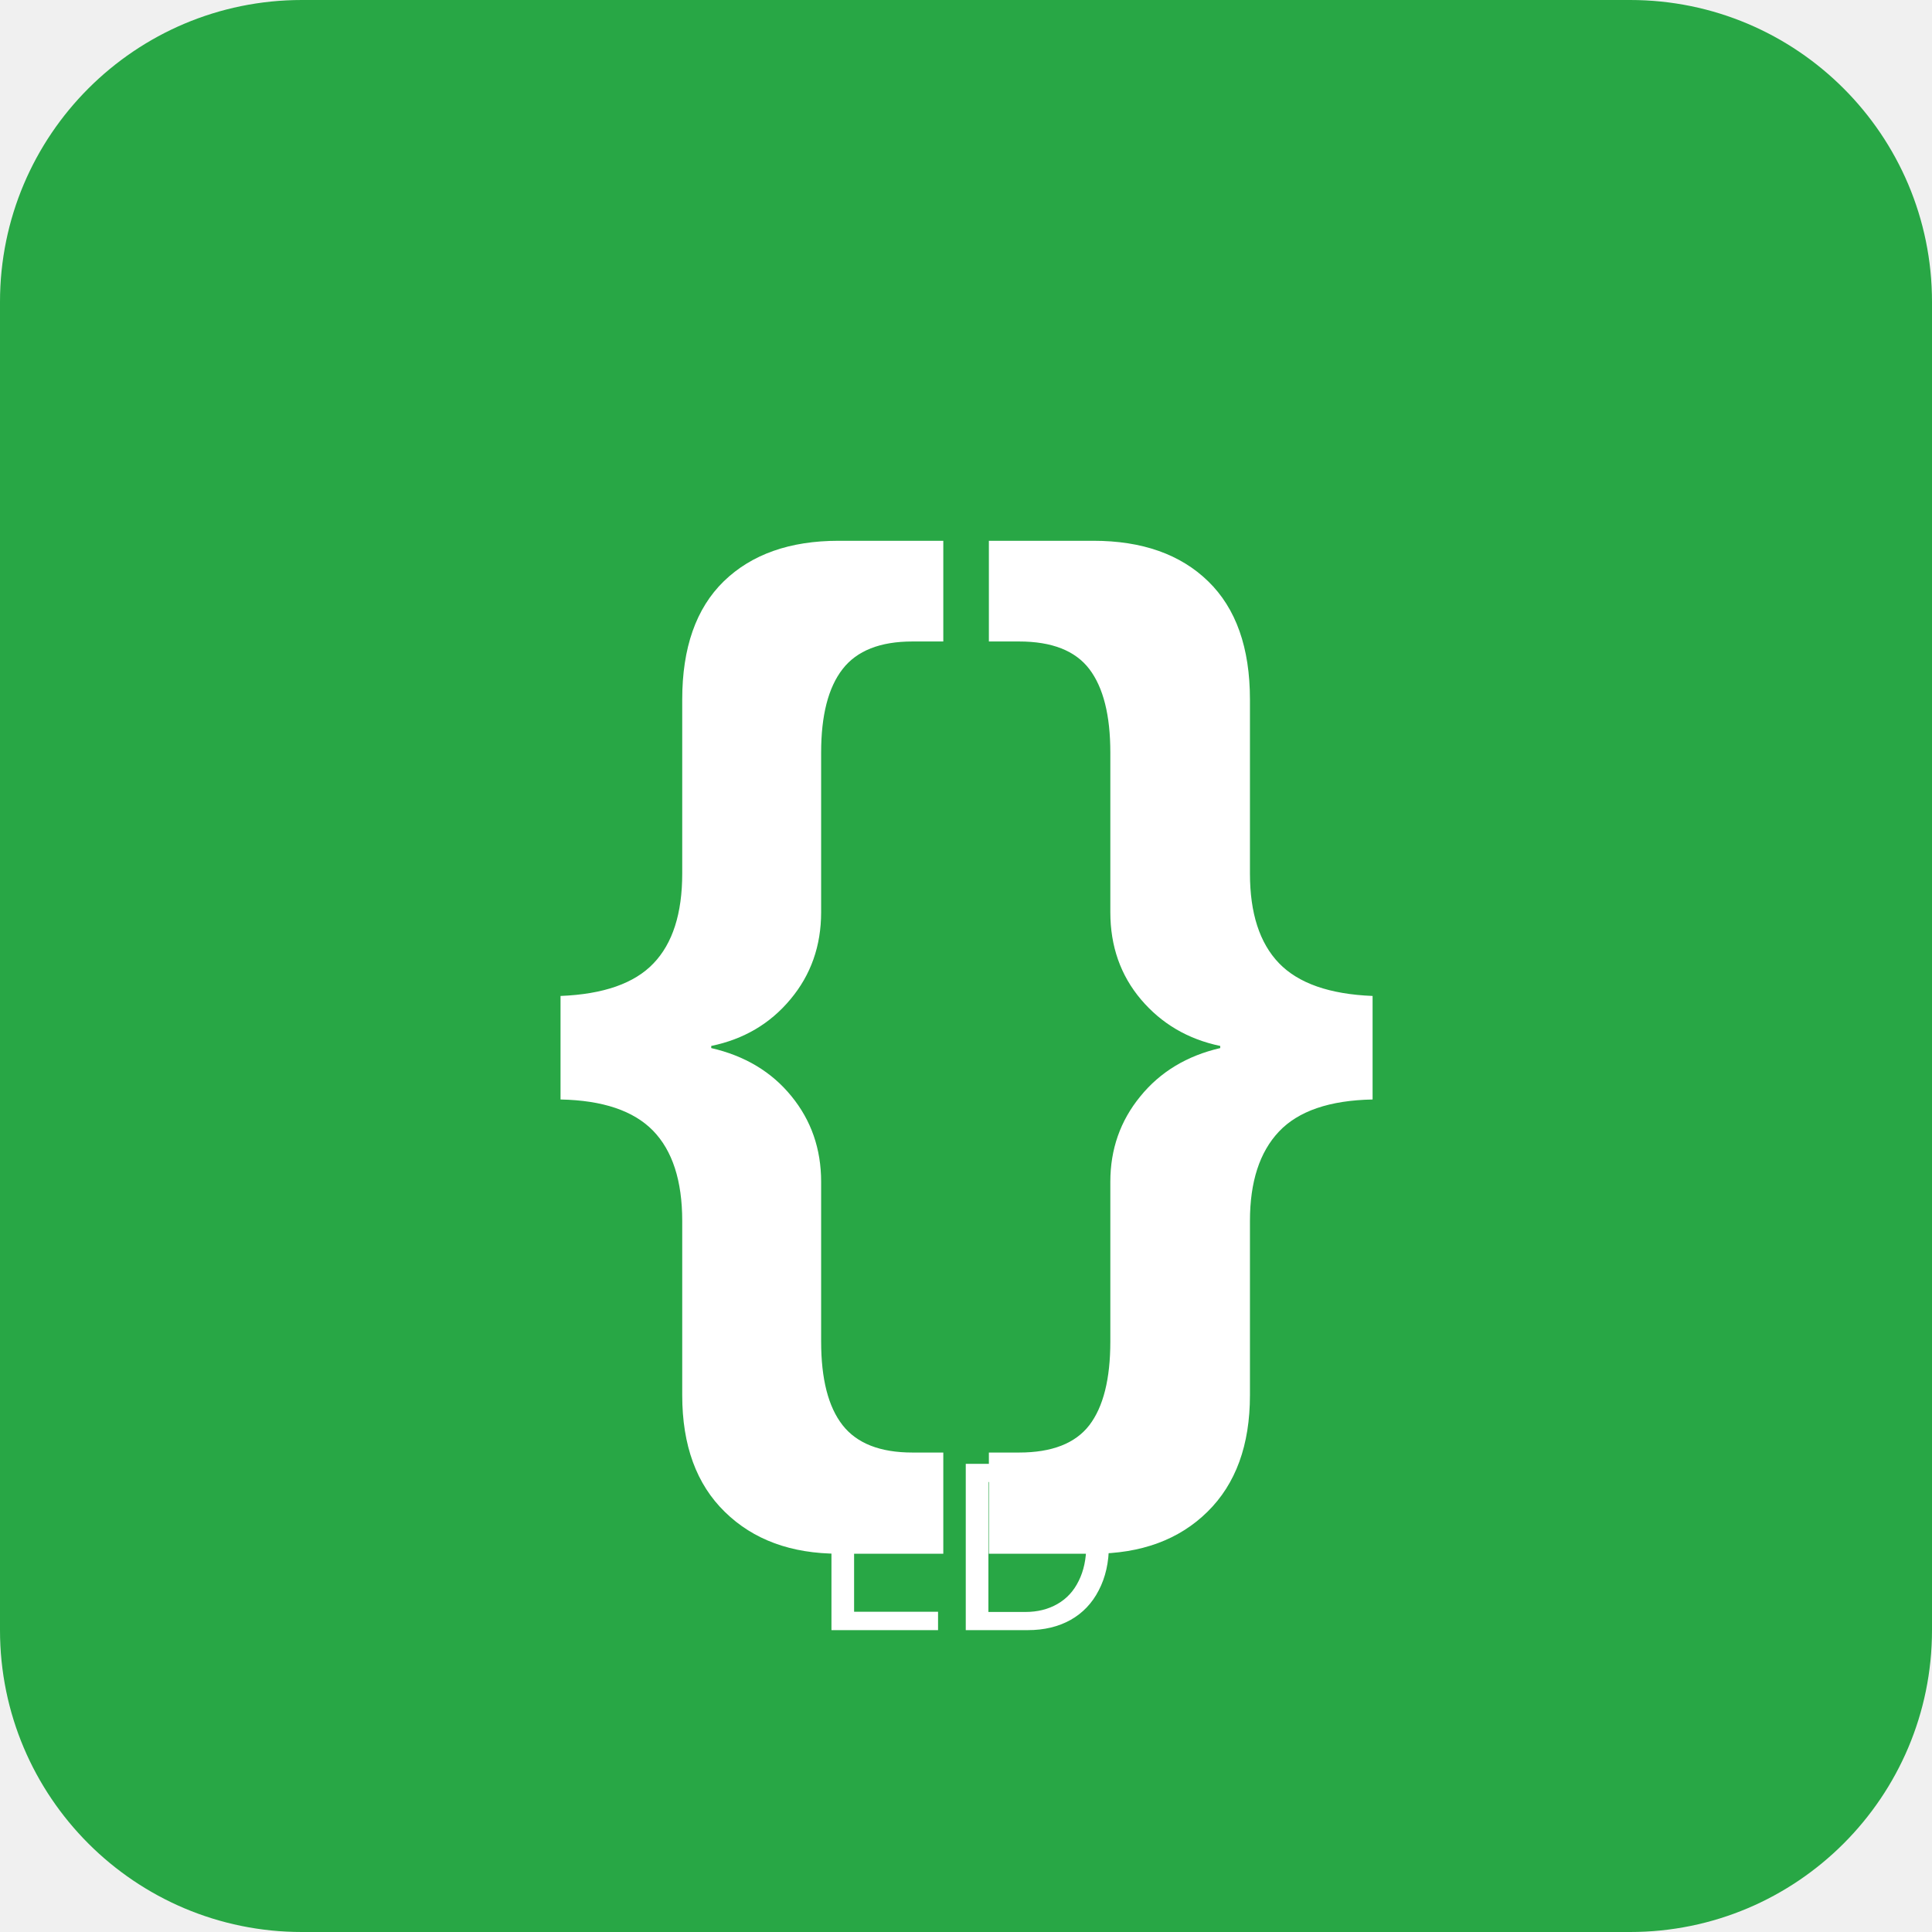
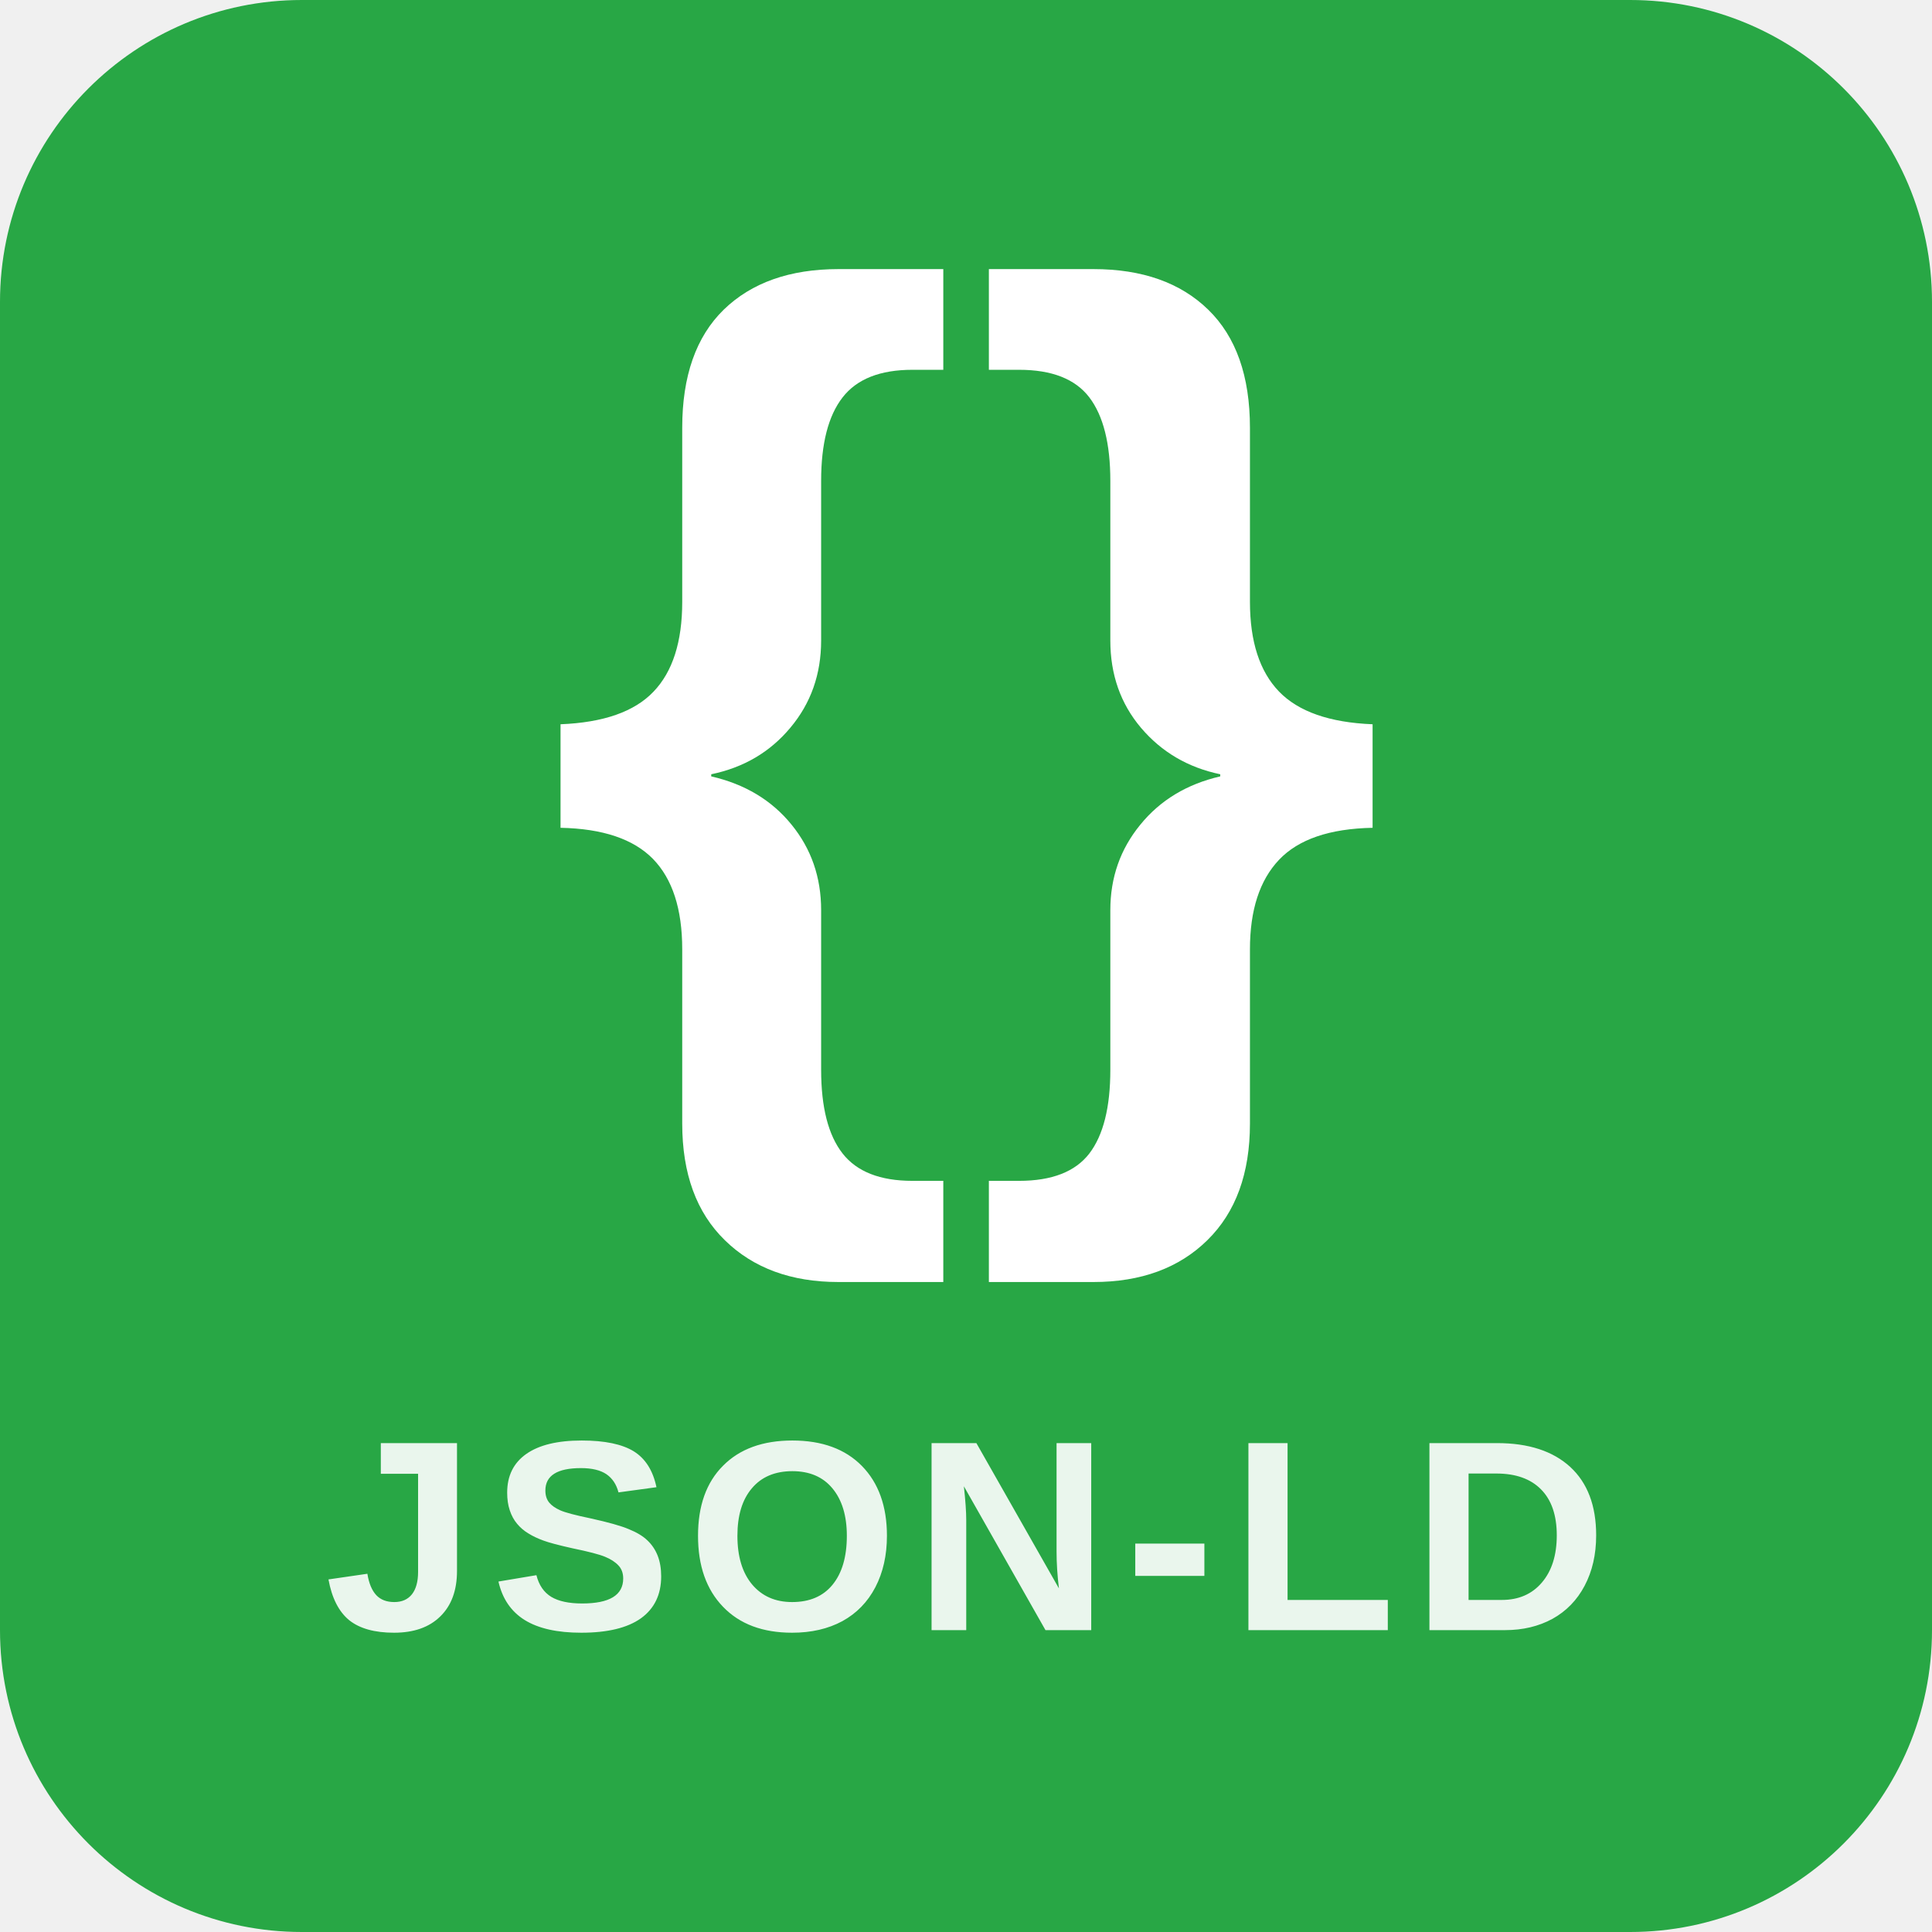
<svg xmlns="http://www.w3.org/2000/svg" width="128" height="128">
  <rect width="128" height="128" rx="20" fill="#28a745" />
-   <text x="64" y="88" font-family="Arial, sans-serif" font-size="72" font-weight="bold" fill="white" text-anchor="middle">{}</text>
-   <text x="64" y="108" font-family="Arial, sans-serif" font-size="16" fill="white" text-anchor="middle">LD</text>
+   <text x="64" y="70" font-family="Arial, sans-serif" font-size="72" font-weight="bold" fill="white" text-anchor="middle">{}</text>
+   <text x="64" y="108" font-family="Arial, sans-serif" font-size="18" font-weight="600" fill="rgba(255,255,255,0.9)" text-anchor="middle" letter-spacing="1">JSON-LD</text>
</svg>
